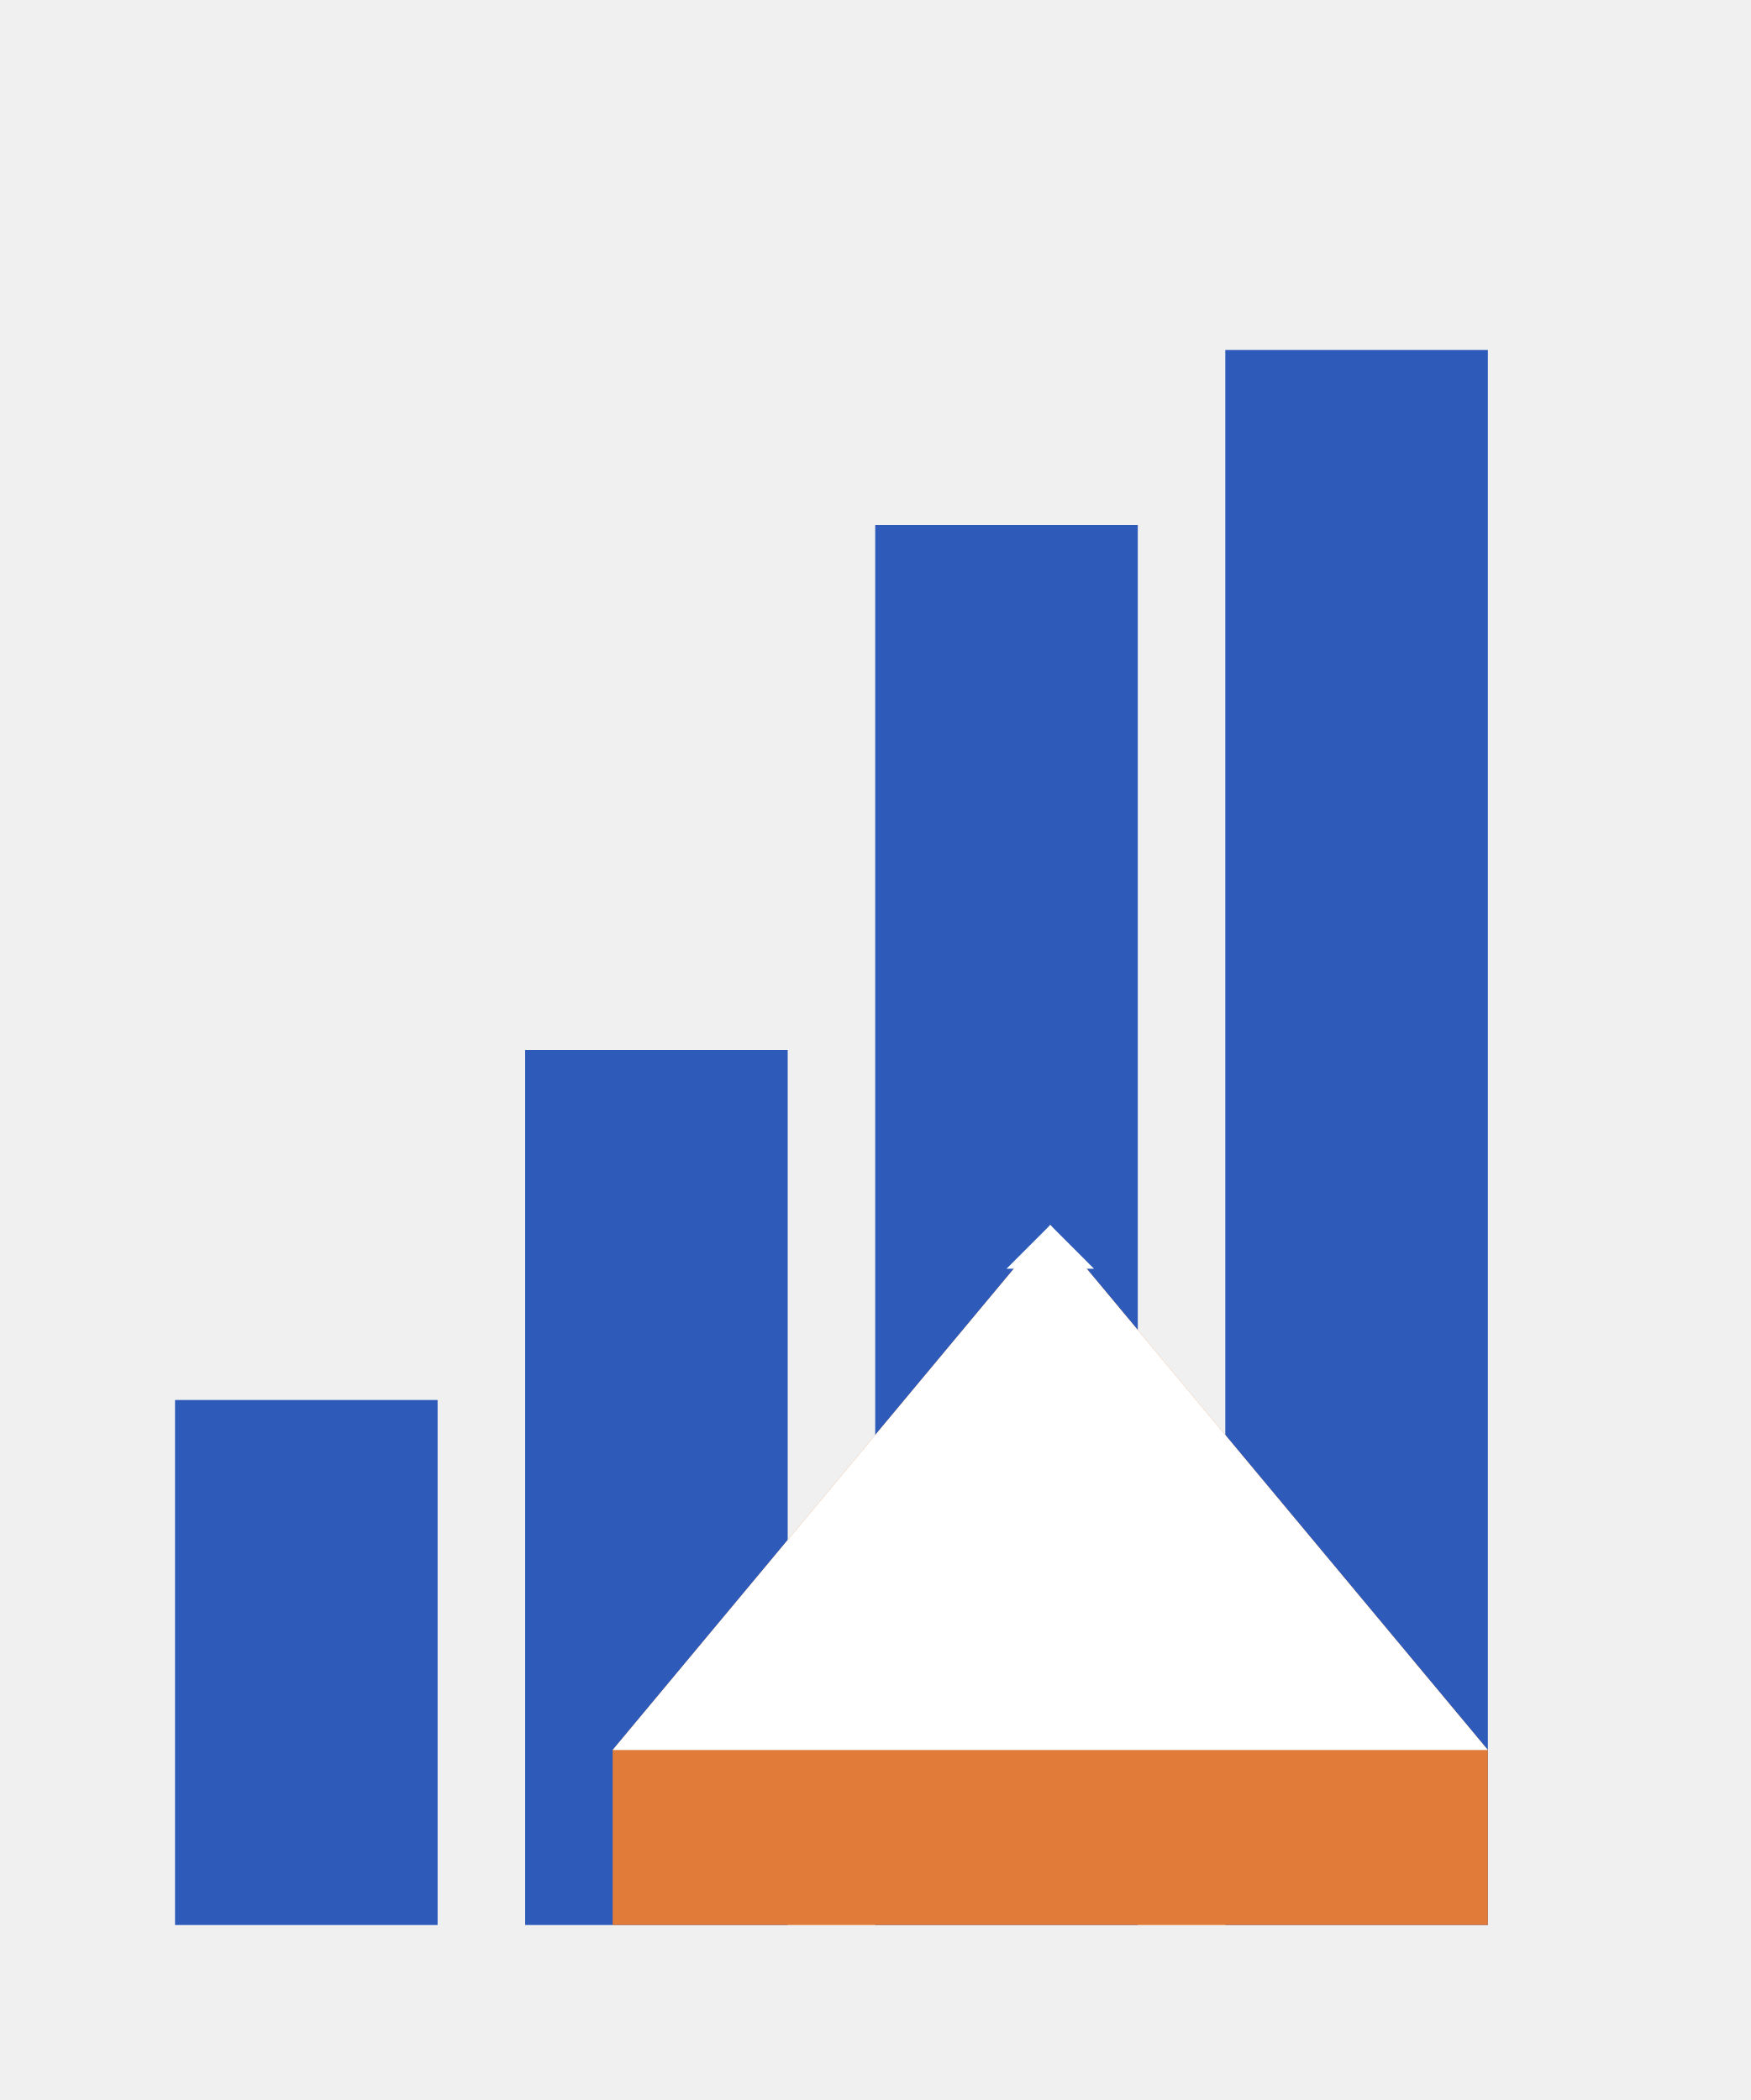
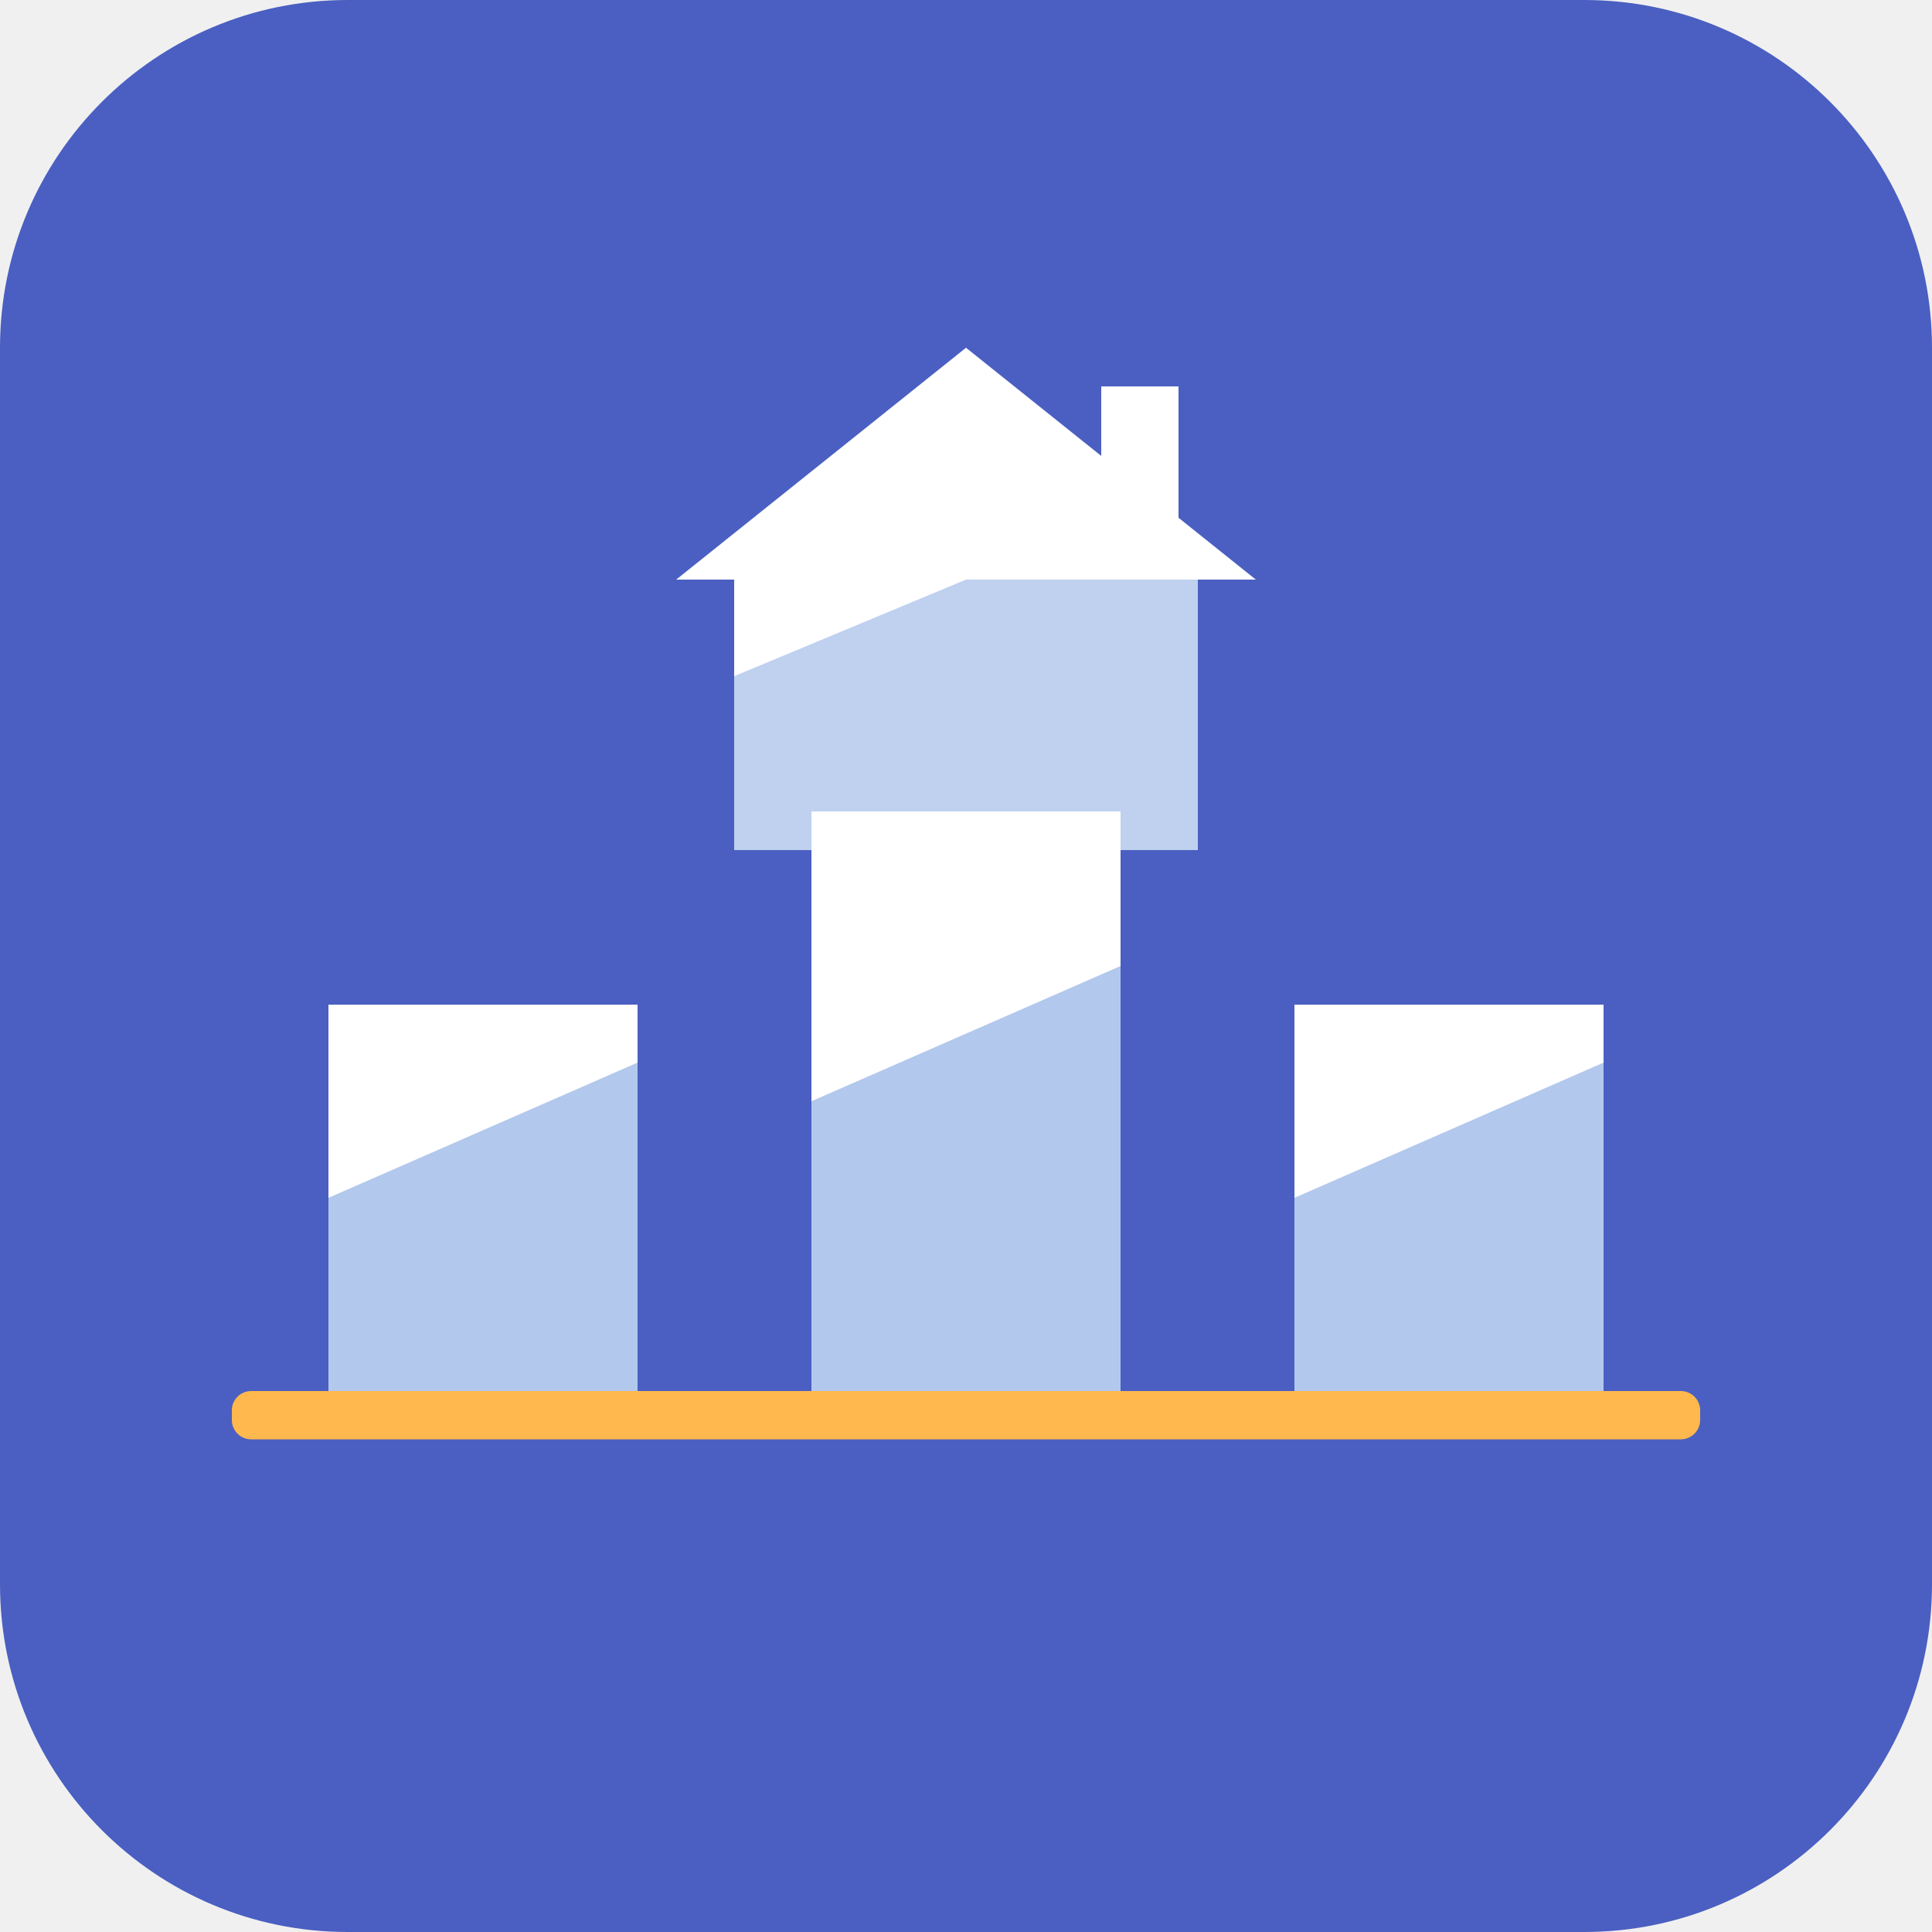
- <svg xmlns="http://www.w3.org/2000/svg" viewBox="0 0 200 240">
-   <polygon points="20,220 50,220 50,160 20,160" fill="#2E5BBA" />
-   <polygon points="60,220 90,220 90,120 60,120" fill="#2E5BBA" />
-   <polygon points="100,220 130,220 130,60 100,60" fill="#2E5BBA" />
-   <polygon points="140,220 170,220 170,40 140,40" fill="#2E5BBA" />
-   <polygon points="70,200 120,140 170,200 170,220 70,220" fill="#E07B39" />
-   <polygon points="70,200 120,140 170,200" fill="#FFFFFF" />
-   <polygon points="115,145 120,140 125,145" fill="#FFFFFF" />
+ <svg xmlns="http://www.w3.org/2000/svg" viewBox="0 0 100 100" fill="none">
+   <rect width="100" height="100" rx="18" fill="#4A5FC1" />
+   <g transform="translate(50, 30)">
+     <path d="M-15 0 L0 -12 L15 0 Z" fill="white" />
+     <rect x="7" y="-10" width="4" height="7" fill="white" />
+     <rect x="-12" y="0" width="24" height="14" fill="white" />
+     <path d="M-12 14 L-12 5 L0 0 L12 0 L12 14 Z" fill="#7FA3E0" opacity="0.5" />
+   </g>
+   <g transform="translate(25, 72)">
+     <rect x="-8" y="-20" width="16" height="20" fill="white" />
+     <path d="M-8 0 L-8 -10 L8 -17 L8 0 Z" fill="#7FA3E0" opacity="0.6" />
+   </g>
+   <g transform="translate(50, 72)">
+     <rect x="-8" y="-30" width="16" height="30" fill="white" />
+     <path d="M-8 0 L-8 -15 L8 -22 L8 0 Z" fill="#7FA3E0" opacity="0.6" />
+   </g>
+   <g transform="translate(75, 72)">
+     <rect x="-8" y="-20" width="16" height="20" fill="white" />
+     <path d="M-8 0 L-8 -10 L8 -17 L8 0 Z" fill="#7FA3E0" opacity="0.6" />
+   </g>
+   <rect x="12" y="72" width="76" height="2.5" rx="1" fill="#FFB84D" />
</svg>
